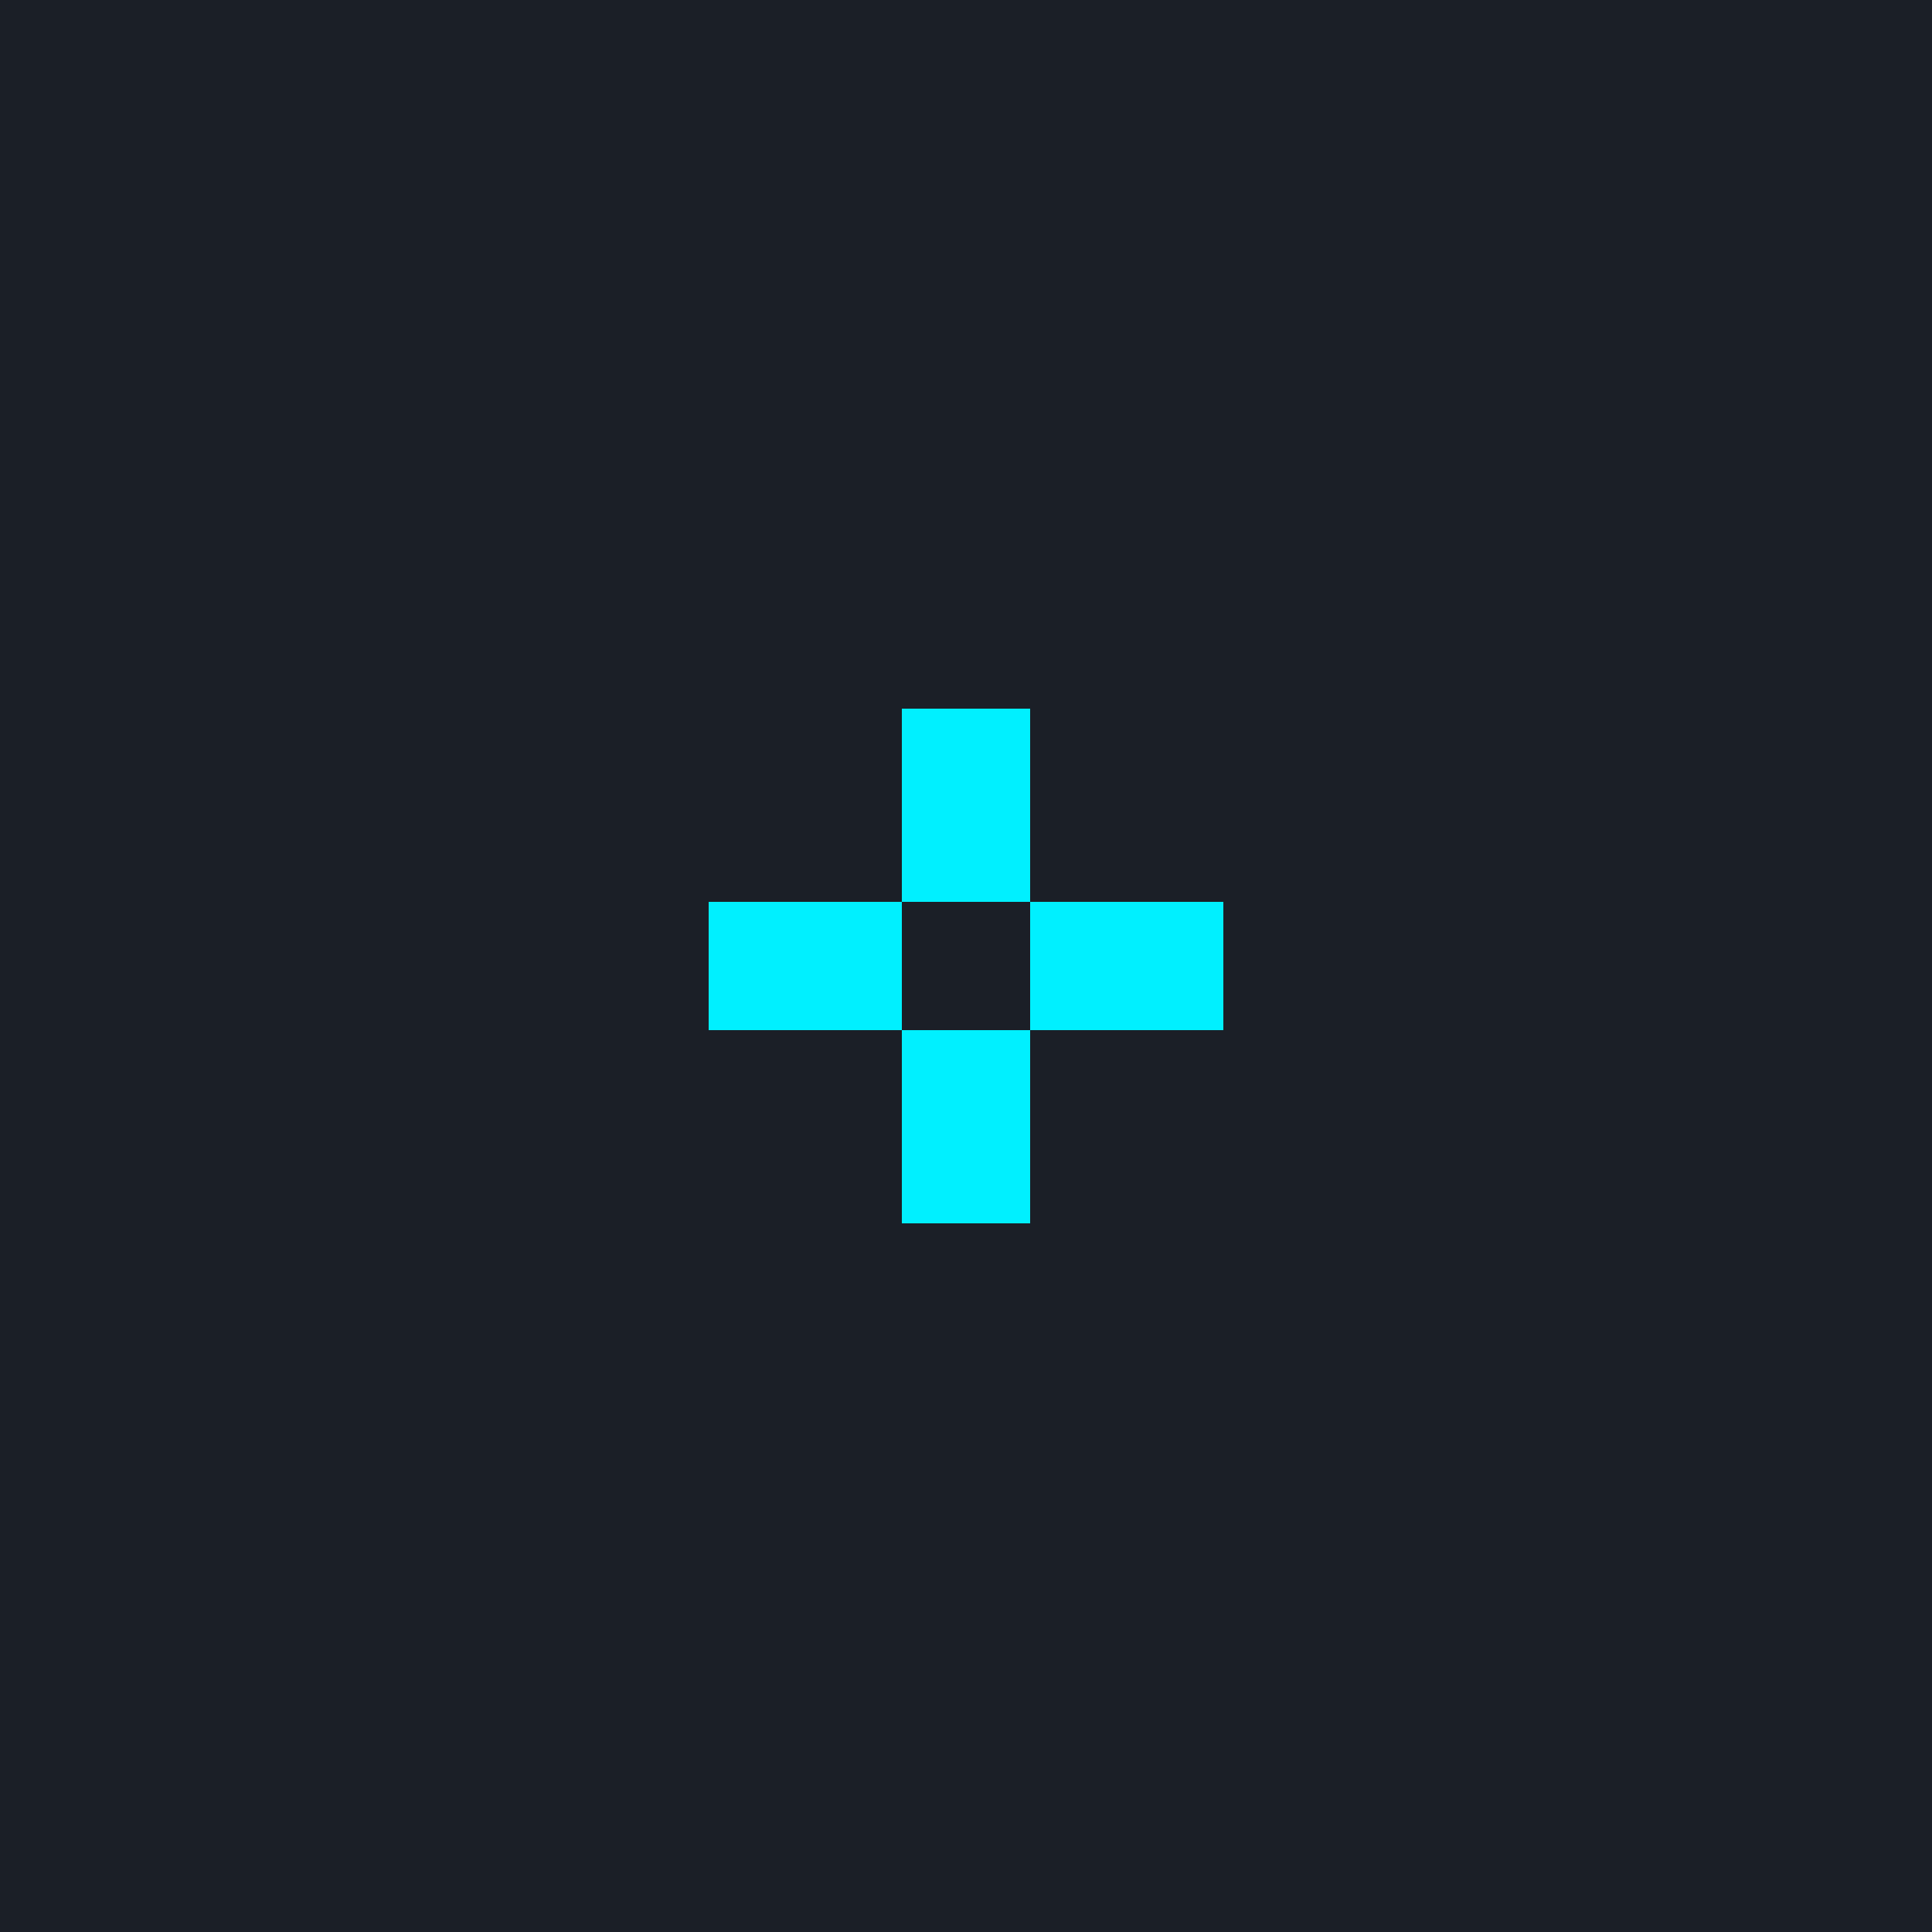
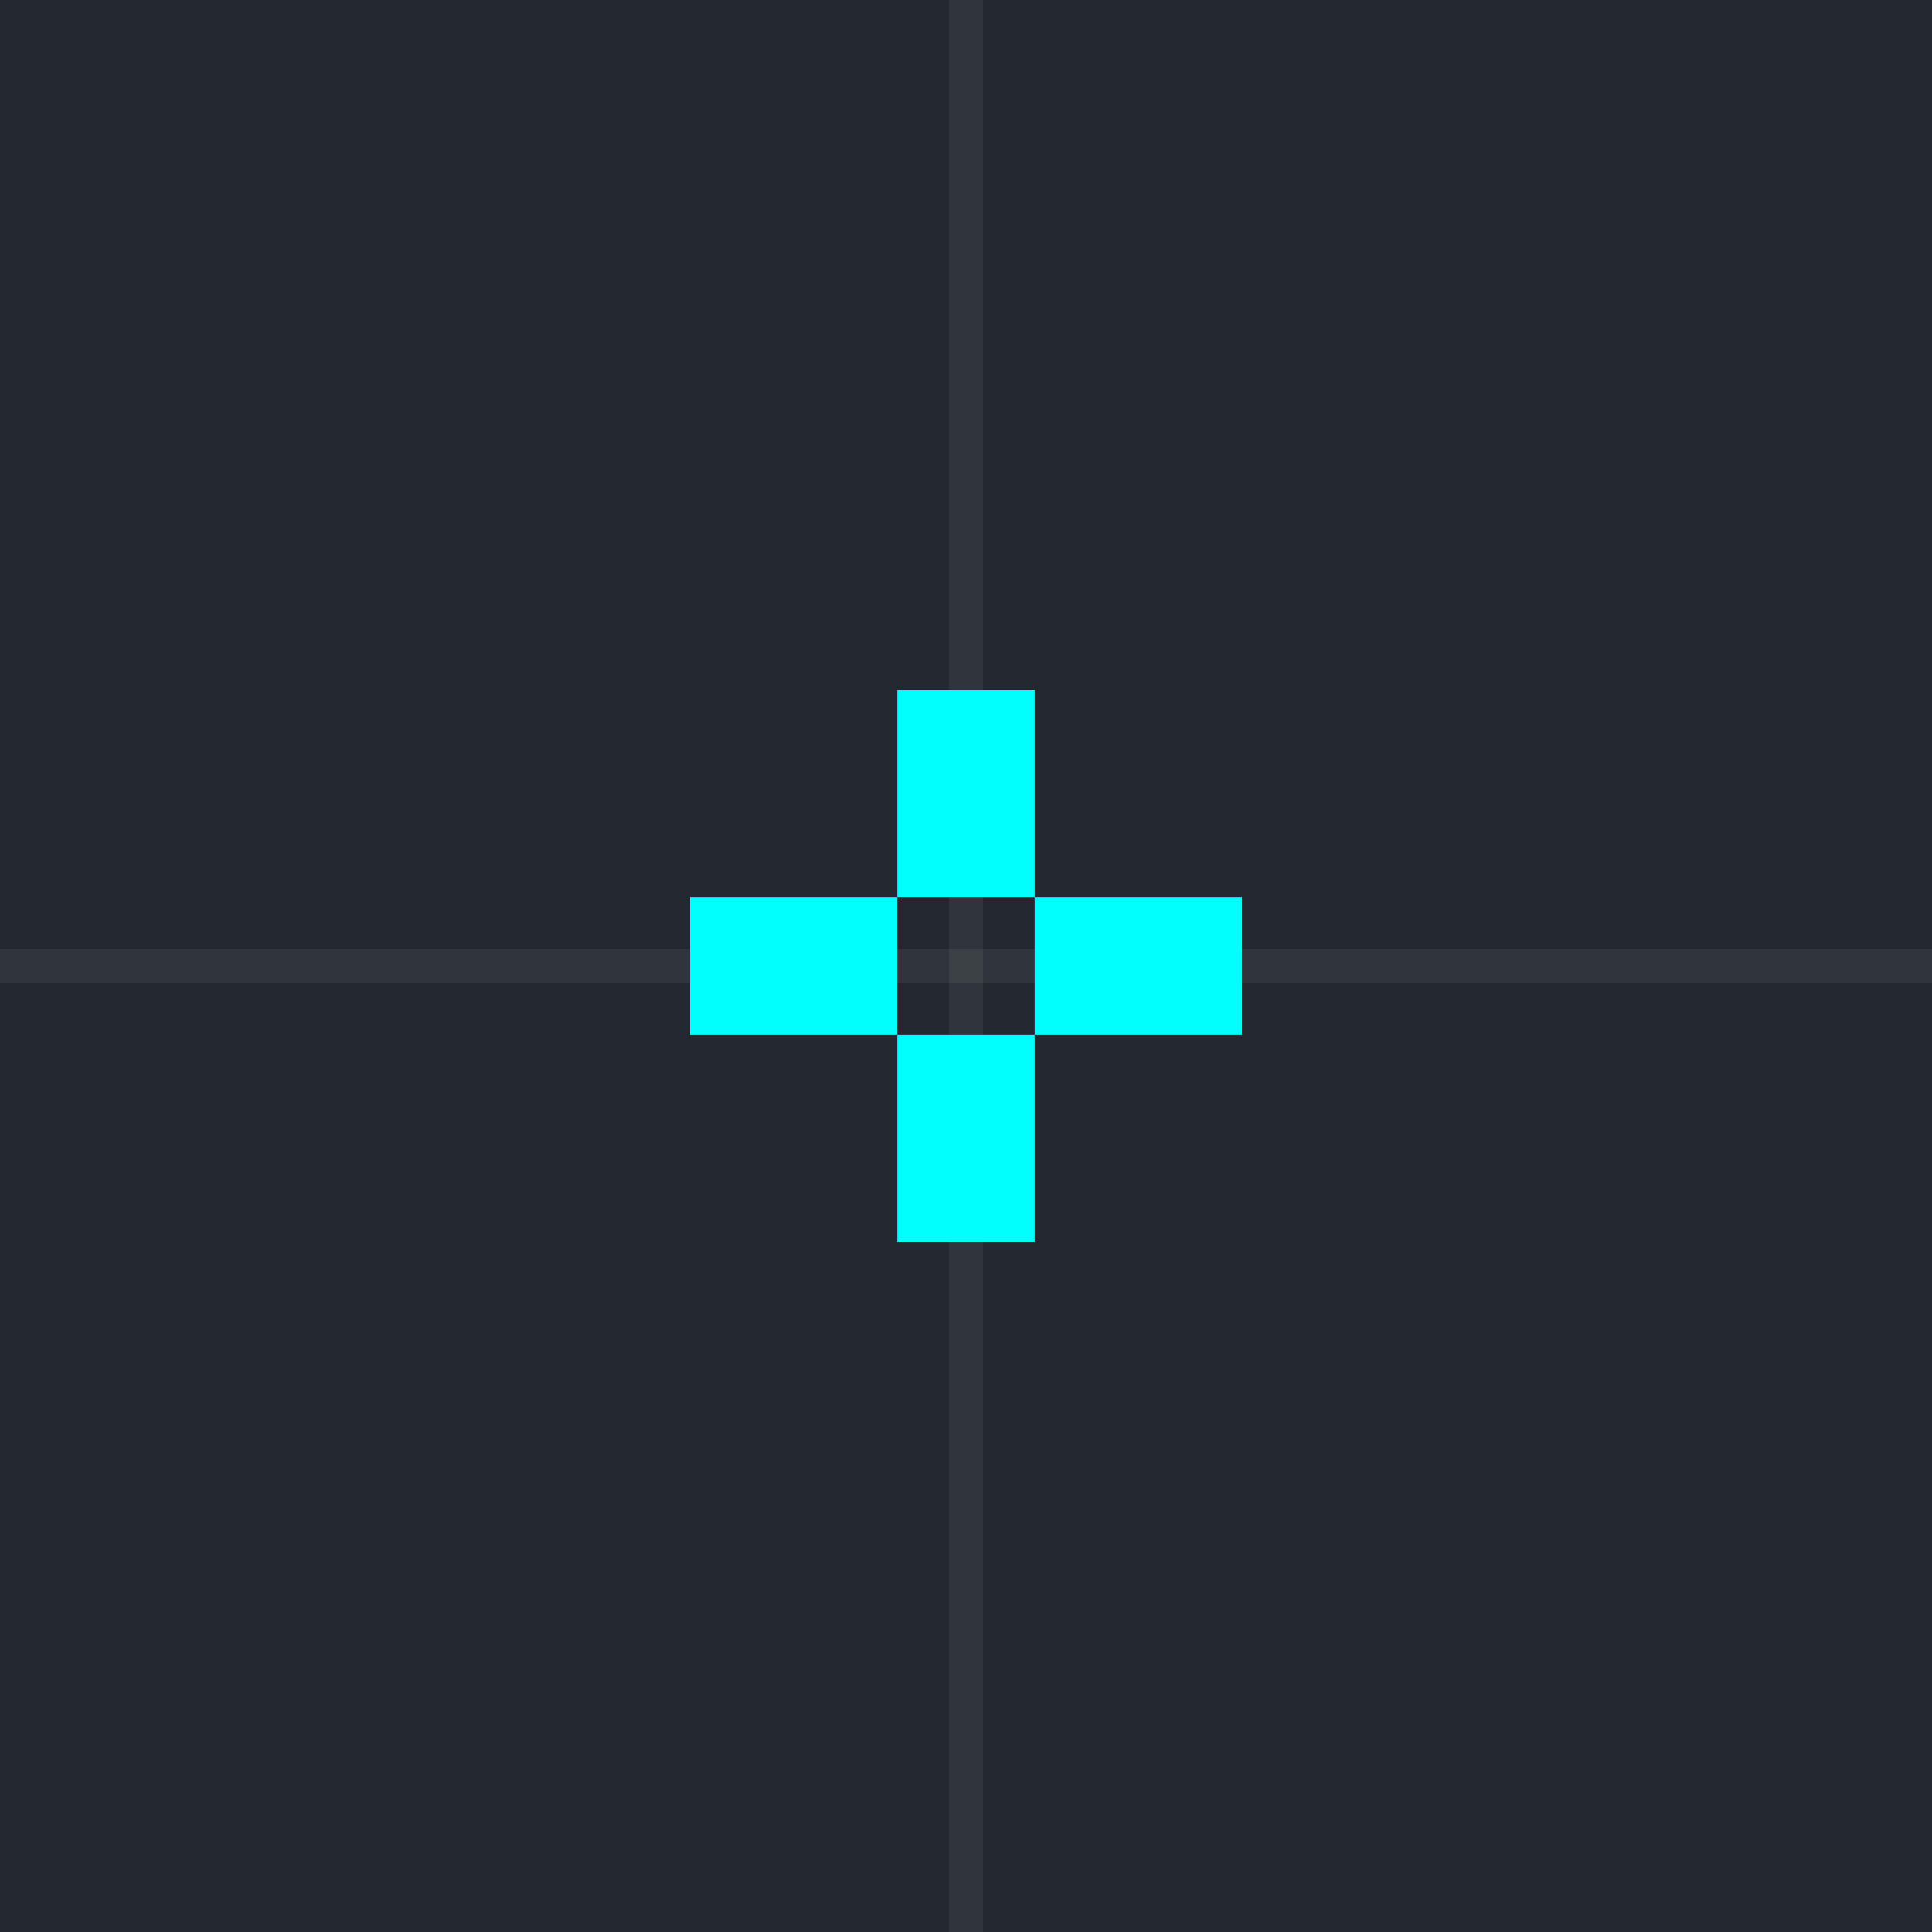
- <svg xmlns="http://www.w3.org/2000/svg" viewBox="0 0 120 120" width="100%" height="100%" shape-rendering="crispEdges">
-   <rect width="120" height="120" fill="#1b1f27" />
-   <rect x="64" y="56" width="12" height="8" fill="#00f0ff" />
-   <rect x="44" y="56" width="12" height="8" fill="#00f0ff" />
-   <rect x="56" y="64" width="8" height="12" fill="#00f0ff" />
-   <rect x="56" y="44" width="8" height="12" fill="#00f0ff" />
+ <svg xmlns="http://www.w3.org/2000/svg" viewBox="-14 -14 28 28" width="100%" height="100%" shape-rendering="crispEdges">
+   <rect x="-14" y="-14" width="28" height="28" fill="#232730" />
+   <line x1="-14" y1="0" x2="14" y2="0" stroke="rgba(255,255,255,0.06)" stroke-width="0.5" />
+   <line x1="0" y1="-14" x2="0" y2="14" stroke="rgba(255,255,255,0.06)" stroke-width="0.5" />
+   <g id="core">
+     <rect x="-4" y="-1" width="3" height="2" fill="#00FFFF" />
+     <rect x="1" y="-1" width="3" height="2" fill="#00FFFF" />
+     <rect x="-1" y="-4" width="2" height="3" fill="#00FFFF" />
+     <rect x="-1" y="1" width="2" height="3" fill="#00FFFF" />
+   </g>
</svg>
